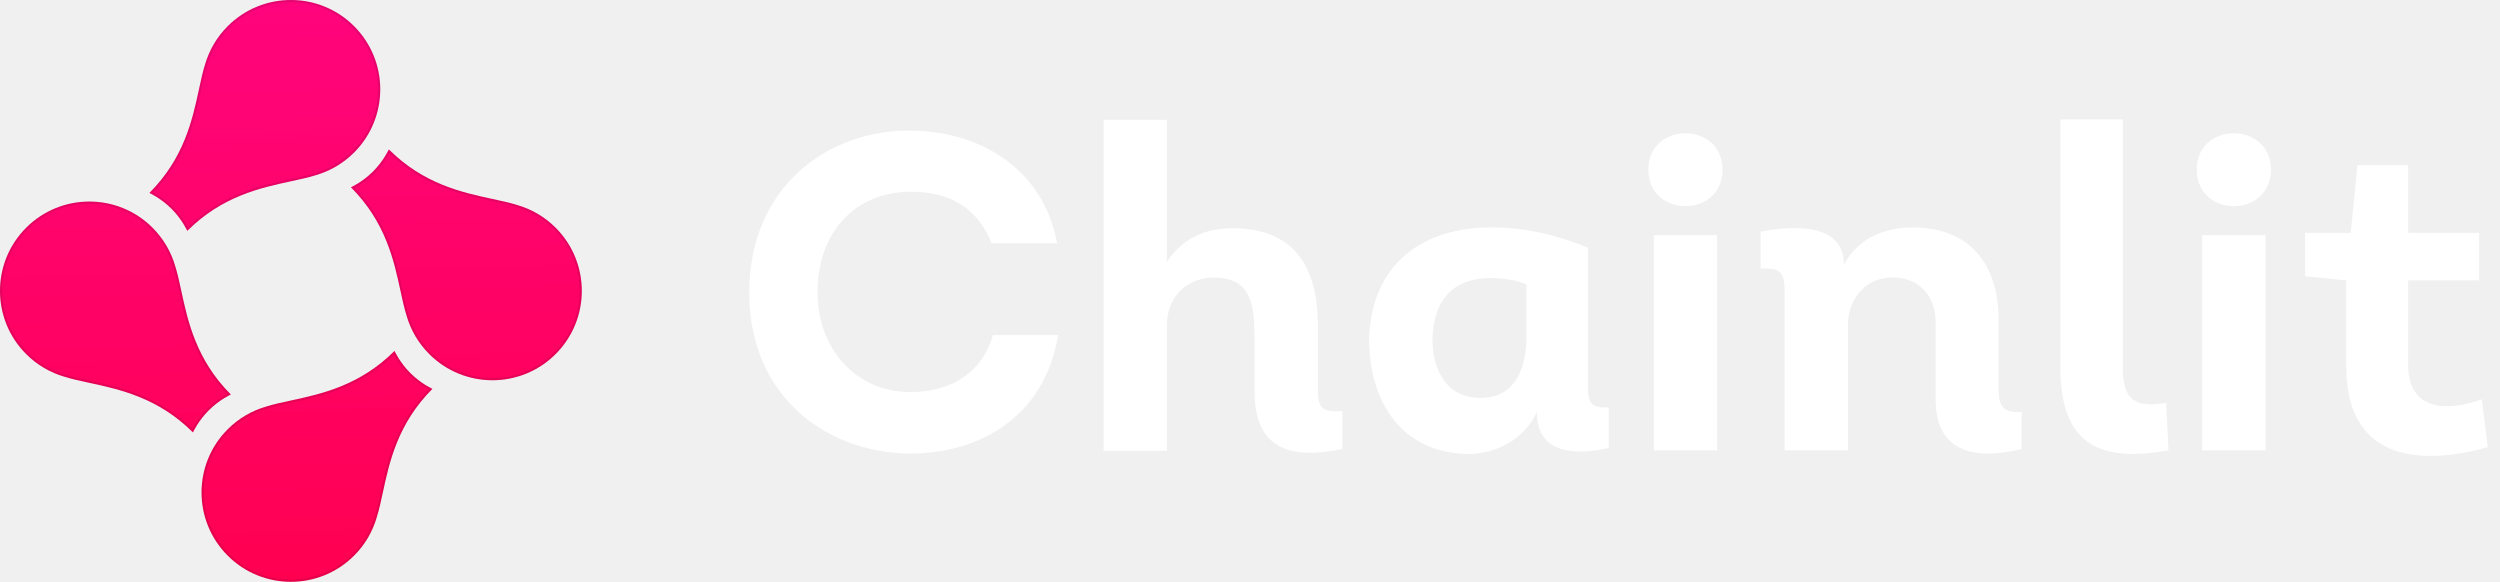
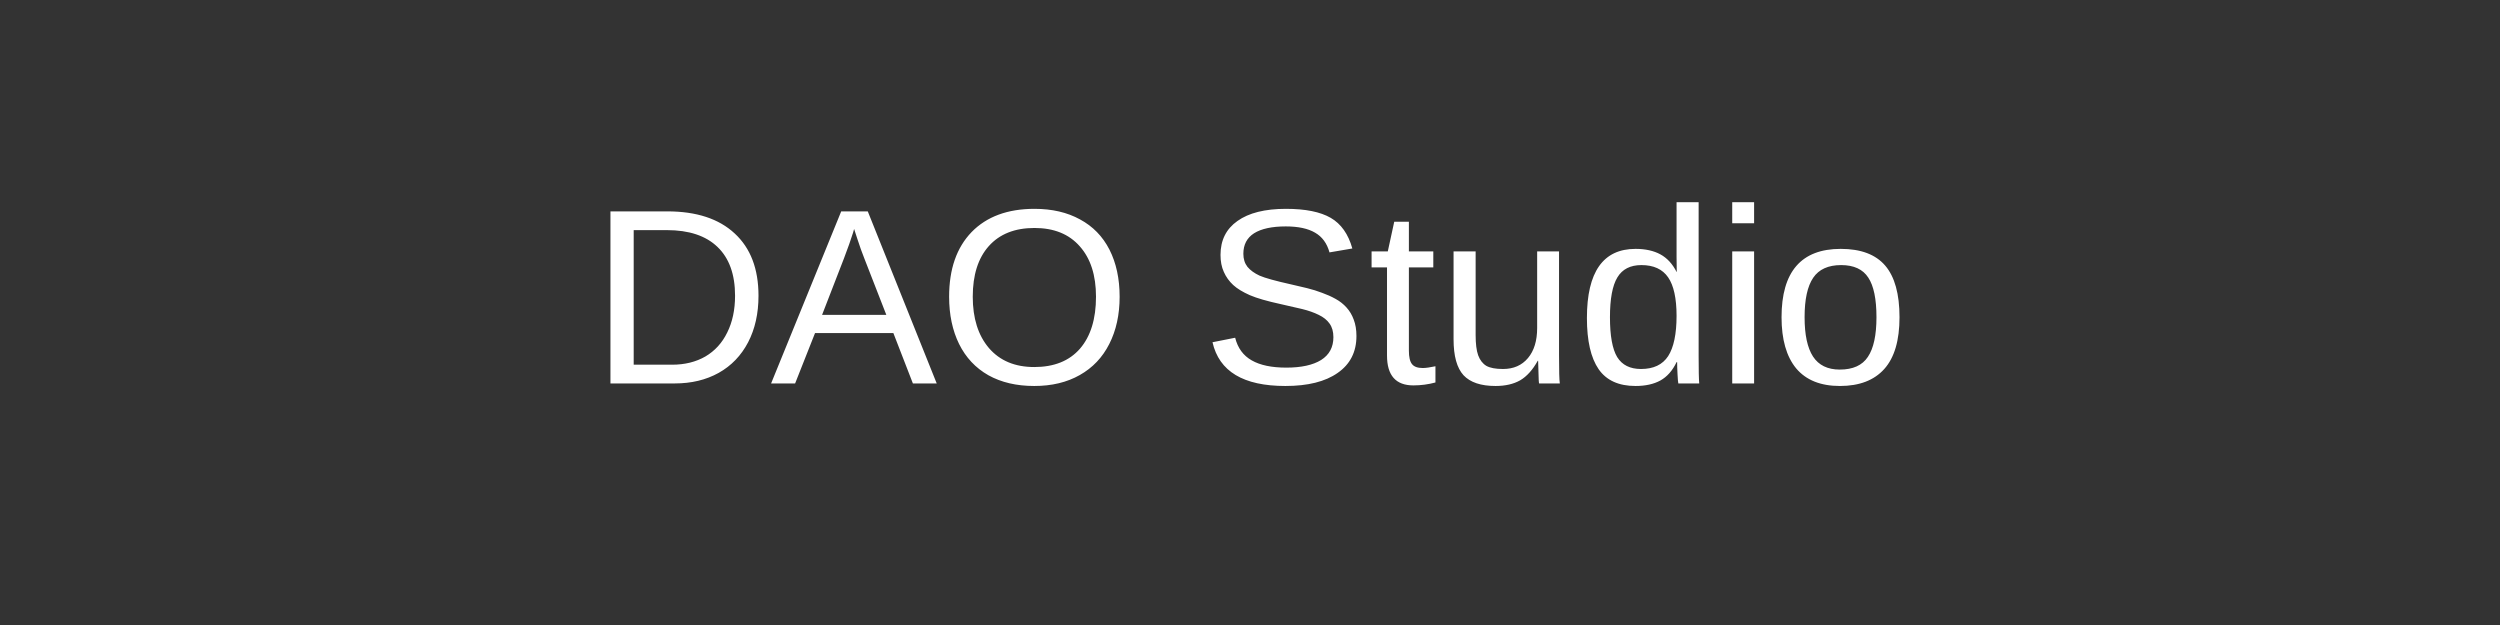
- <svg xmlns="http://www.w3.org/2000/svg" width="1143" height="266" viewBox="0 0 1143 266" fill="none">
-   <path d="M342.542 133.753C342.542 85.586 378.512 59.125 416.55 59.745C445.698 59.745 476.707 75.457 483.322 111.22H453.347C446.938 94.889 433.915 87.653 416.55 87.653C390.916 87.653 373.757 106.259 373.757 133.753C373.757 158.56 390.502 179.233 416.343 179.233C434.328 179.233 449.006 170.757 453.967 153.185H483.735C477.534 191.43 446.732 207.347 416.55 207.347C378.512 207.347 342.542 181.713 342.542 133.753ZM533.503 148.844V206.107H504.561V54.784H533.503V119.696C541.565 107.499 553.555 103.778 566.166 104.398C588.492 105.432 598.622 117.835 601.722 136.647C602.343 141.402 602.549 145.95 602.549 150.911V177.579C602.549 186.468 603.996 188.535 613.713 187.915V205.28C589.732 210.242 573.608 205.28 573.608 179.026V160.007C573.608 153.392 573.608 147.81 572.988 143.056C571.334 132.513 566.993 126.931 554.796 126.931C543.633 126.931 533.503 134.787 533.503 148.844ZM726.013 113.287V173.858C726.013 182.334 725.6 186.882 735.522 186.261V204.867C722.085 207.761 702.653 208.795 702.653 188.329C697.071 200.732 684.254 207.554 671.024 207.554C640.222 206.934 625.958 183.161 625.958 154.839C626.991 121.143 649.938 103.364 683.634 103.985C698.312 104.191 712.783 107.706 726.013 113.287ZM697.898 155.873V130.032C692.317 127.758 686.322 127.138 681.36 127.138C665.649 127.138 655.52 135.82 654.899 154.839C654.899 170.55 662.341 182.127 677.226 181.92C691.076 181.92 697.278 170.964 697.898 155.873ZM753.629 77.524C753.629 55.404 787.532 55.404 787.532 77.524C787.532 99.85 753.629 99.85 753.629 77.524ZM785.051 107.499V205.9H756.109V107.499H785.051ZM804.992 122.797V105.845C819.669 103.158 843.029 101.711 843.029 120.936C849.438 109.153 861.221 103.985 874.452 103.985C902.566 103.985 914.35 123.21 913.73 148.017V175.098C913.73 184.401 914.143 188.949 924.273 188.329V205.28C904.634 210.242 884.995 207.761 884.995 182.954V148.017C885.201 134.167 876.312 126.931 865.769 126.931C855.019 126.311 844.89 134.787 844.89 148.637V205.9H815.948V137.061C815.948 126.104 816.155 122.177 804.992 122.797ZM942.017 54.577H970.545V168.07C970.545 183.367 976.54 186.468 990.391 184.194L991.424 205.9C960.622 211.482 942.017 203.833 942.017 168.07V54.577ZM1004.36 77.524C1004.36 55.404 1038.27 55.404 1038.27 77.524C1038.27 99.85 1004.36 99.85 1004.36 77.524ZM1035.79 107.499V205.9H1006.84V107.499H1035.79ZM1101 75.457V106.465H1133.46V128.172H1101V166.829C1101 187.502 1118.16 188.535 1134.7 182.54L1137.38 204.453C1103.07 213.963 1072.68 208.381 1072.68 167.449V128.172L1053.87 126.311V106.465H1074.75L1077.85 75.457H1101Z" fill="white" />
-   <path d="M80.096 121.626C78.244 115.214 74.791 109.167 69.738 104.114C53.785 88.16 27.919 88.16 11.965 104.114C-3.988 120.067 -3.988 145.933 11.965 161.887C17.018 166.94 23.066 170.392 29.478 172.245C32.812 173.307 36.65 174.133 40.835 175.034C54.681 178.016 72.338 181.818 88.226 197.706C88.226 197.706 90.537 192.507 95.448 187.596C100.358 182.685 105.558 180.374 105.558 180.374C89.669 164.486 85.867 146.829 82.886 132.983C81.985 128.798 81.159 124.961 80.096 121.626Z" fill="url(#paint0_linear_361_1664)" />
-   <path d="M185.904 144.375C187.756 150.786 191.209 156.834 196.262 161.887C212.215 177.84 238.081 177.84 254.035 161.887C269.988 145.933 269.988 120.067 254.035 104.114C248.982 99.061 242.934 95.608 236.522 93.756C233.188 92.693 229.351 91.867 225.165 90.966C211.32 87.985 193.662 84.183 177.774 68.294C177.774 68.294 175.463 73.494 170.553 78.404C165.642 83.315 160.442 85.626 160.442 85.626C176.331 101.514 180.133 119.172 183.114 133.017C184.015 137.203 184.841 141.04 185.904 144.375Z" fill="url(#paint1_linear_361_1664)" />
-   <path d="M93.756 29.477C95.608 23.066 99.061 17.018 104.114 11.965C120.067 -3.988 145.933 -3.988 161.887 11.965C177.84 27.919 177.84 53.785 161.887 69.738C156.834 74.791 150.786 78.244 144.374 80.096C141.04 81.159 137.203 81.985 133.017 82.886C119.172 85.867 101.514 89.669 85.626 105.558C85.626 105.558 83.315 100.358 78.404 95.448C73.494 90.537 68.294 88.226 68.294 88.226C84.183 72.338 87.985 54.681 90.966 40.835C91.867 36.649 92.694 32.812 93.756 29.477Z" fill="url(#paint2_linear_361_1664)" />
-   <path d="M172.244 236.523C170.392 242.935 166.939 248.982 161.886 254.035C145.933 269.989 120.067 269.989 104.113 254.035C88.16 238.082 88.16 212.216 104.113 196.262C109.166 191.209 115.214 187.756 121.626 185.904C124.96 184.842 128.797 184.016 132.983 183.114C146.828 180.133 164.486 176.331 180.374 160.443C180.374 160.443 182.685 165.642 187.595 170.553C192.506 175.464 197.706 177.775 197.706 177.775C181.817 193.663 178.015 211.32 175.034 225.165C174.133 229.351 173.307 233.188 172.244 236.523Z" fill="url(#paint3_linear_361_1664)" />
-   <path d="M79.616 121.765L79.616 121.765L79.62 121.778C80.673 125.085 81.495 128.897 82.397 133.089L82.402 133.11C85.352 146.812 89.132 164.366 104.71 180.229C104.626 180.271 104.536 180.318 104.438 180.368C103.864 180.667 103.049 181.116 102.08 181.719C100.143 182.925 97.583 184.753 95.094 187.242C92.605 189.731 90.777 192.291 89.571 194.228C88.967 195.197 88.519 196.012 88.22 196.586C88.169 196.684 88.123 196.775 88.081 196.858C72.218 181.281 54.664 177.501 40.962 174.55L40.94 174.546C36.748 173.643 32.937 172.822 29.63 171.768L29.63 171.768L29.616 171.764C23.284 169.935 17.311 166.525 12.319 161.533C-3.44 145.775 -3.44 120.226 12.319 104.467C28.077 88.709 53.627 88.709 69.385 104.467C74.377 109.459 77.787 115.432 79.616 121.765ZM186.384 144.236L186.384 144.236L186.38 144.223C185.327 140.916 184.505 137.104 183.603 132.912L183.598 132.89C180.648 119.188 176.868 101.634 161.29 85.772C161.374 85.729 161.464 85.683 161.562 85.632C162.136 85.333 162.951 84.885 163.92 84.281C165.857 83.075 168.417 81.247 170.906 78.758C173.395 76.269 175.223 73.709 176.429 71.772C177.033 70.803 177.481 69.988 177.78 69.414C177.831 69.316 177.877 69.225 177.919 69.142C193.782 84.72 211.336 88.5 225.038 91.45L225.06 91.455C229.252 92.357 233.063 93.179 236.371 94.232L236.37 94.232L236.384 94.236C242.716 96.066 248.689 99.475 253.681 104.467C269.44 120.226 269.44 145.775 253.681 161.533C237.923 177.292 212.374 177.292 196.615 161.533C191.623 156.541 188.214 150.569 186.384 144.236ZM94.232 29.629L94.233 29.629L94.236 29.616C96.066 23.284 99.475 17.311 104.467 12.319C120.226 -3.44 145.775 -3.44 161.533 12.319C177.292 28.077 177.292 53.627 161.533 69.385C156.541 74.377 150.568 77.787 144.236 79.616L144.236 79.616L144.223 79.62C140.915 80.673 137.104 81.495 132.912 82.397L132.89 82.402C119.188 85.352 101.634 89.132 85.772 104.71C85.729 104.626 85.683 104.536 85.632 104.438C85.333 103.864 84.885 103.049 84.281 102.08C83.075 100.143 81.247 97.583 78.758 95.094C76.269 92.605 73.709 90.777 71.772 89.571C70.803 88.967 69.988 88.519 69.414 88.22C69.316 88.169 69.225 88.123 69.142 88.081C84.72 72.218 88.5 54.664 91.45 40.962L91.455 40.94C92.357 36.748 93.179 32.936 94.232 29.629ZM171.768 236.371L171.768 236.371L171.764 236.384C169.934 242.717 166.525 248.69 161.533 253.682C145.774 269.44 120.225 269.44 104.467 253.682C88.708 237.923 88.708 212.374 104.467 196.616C109.459 191.624 115.432 188.214 121.764 186.385L121.764 186.385L121.777 186.381C125.085 185.327 128.896 184.506 133.088 183.603L133.11 183.598C146.812 180.648 164.366 176.868 180.229 161.29C180.271 161.374 180.317 161.465 180.368 161.562C180.667 162.137 181.115 162.951 181.719 163.92C182.925 165.858 184.753 168.418 187.242 170.906C189.731 173.395 192.291 175.224 194.228 176.43C195.197 177.033 196.012 177.482 196.586 177.78C196.684 177.831 196.774 177.878 196.858 177.92C181.28 193.782 177.5 211.336 174.55 225.039L174.545 225.06C173.643 229.252 172.821 233.064 171.768 236.371Z" stroke="black" stroke-opacity="0.1" stroke-linejoin="round" />
-   <defs>
-     <linearGradient id="paint0_linear_361_1664" x1="119.251" y1="276.386" x2="112.859" y2="-28.032" gradientUnits="userSpaceOnUse">
-       <stop stop-color="#FF004F" />
-       <stop offset="1" stop-color="#FF0581" />
-     </linearGradient>
-     <linearGradient id="paint1_linear_361_1664" x1="119.251" y1="276.386" x2="112.859" y2="-28.032" gradientUnits="userSpaceOnUse">
-       <stop stop-color="#FF004F" />
-       <stop offset="1" stop-color="#FF0581" />
-     </linearGradient>
-     <linearGradient id="paint2_linear_361_1664" x1="119.251" y1="276.386" x2="112.859" y2="-28.032" gradientUnits="userSpaceOnUse">
-       <stop stop-color="#FF004F" />
-       <stop offset="1" stop-color="#FF0581" />
-     </linearGradient>
-     <linearGradient id="paint3_linear_361_1664" x1="119.251" y1="276.386" x2="112.859" y2="-28.032" gradientUnits="userSpaceOnUse">
-       <stop stop-color="#FF004F" />
-       <stop offset="1" stop-color="#FF0581" />
-     </linearGradient>
-   </defs>
+ <svg xmlns="http://www.w3.org/2000/svg" width="200" height="50">
+   <rect width="100%" height="100%" fill="#333" />
+   <text x="50%" y="50%" dominant-baseline="middle" text-anchor="middle" font-family="Arial, sans-serif" font-size="20" fill="#fff">DAO Studio</text>
</svg>
